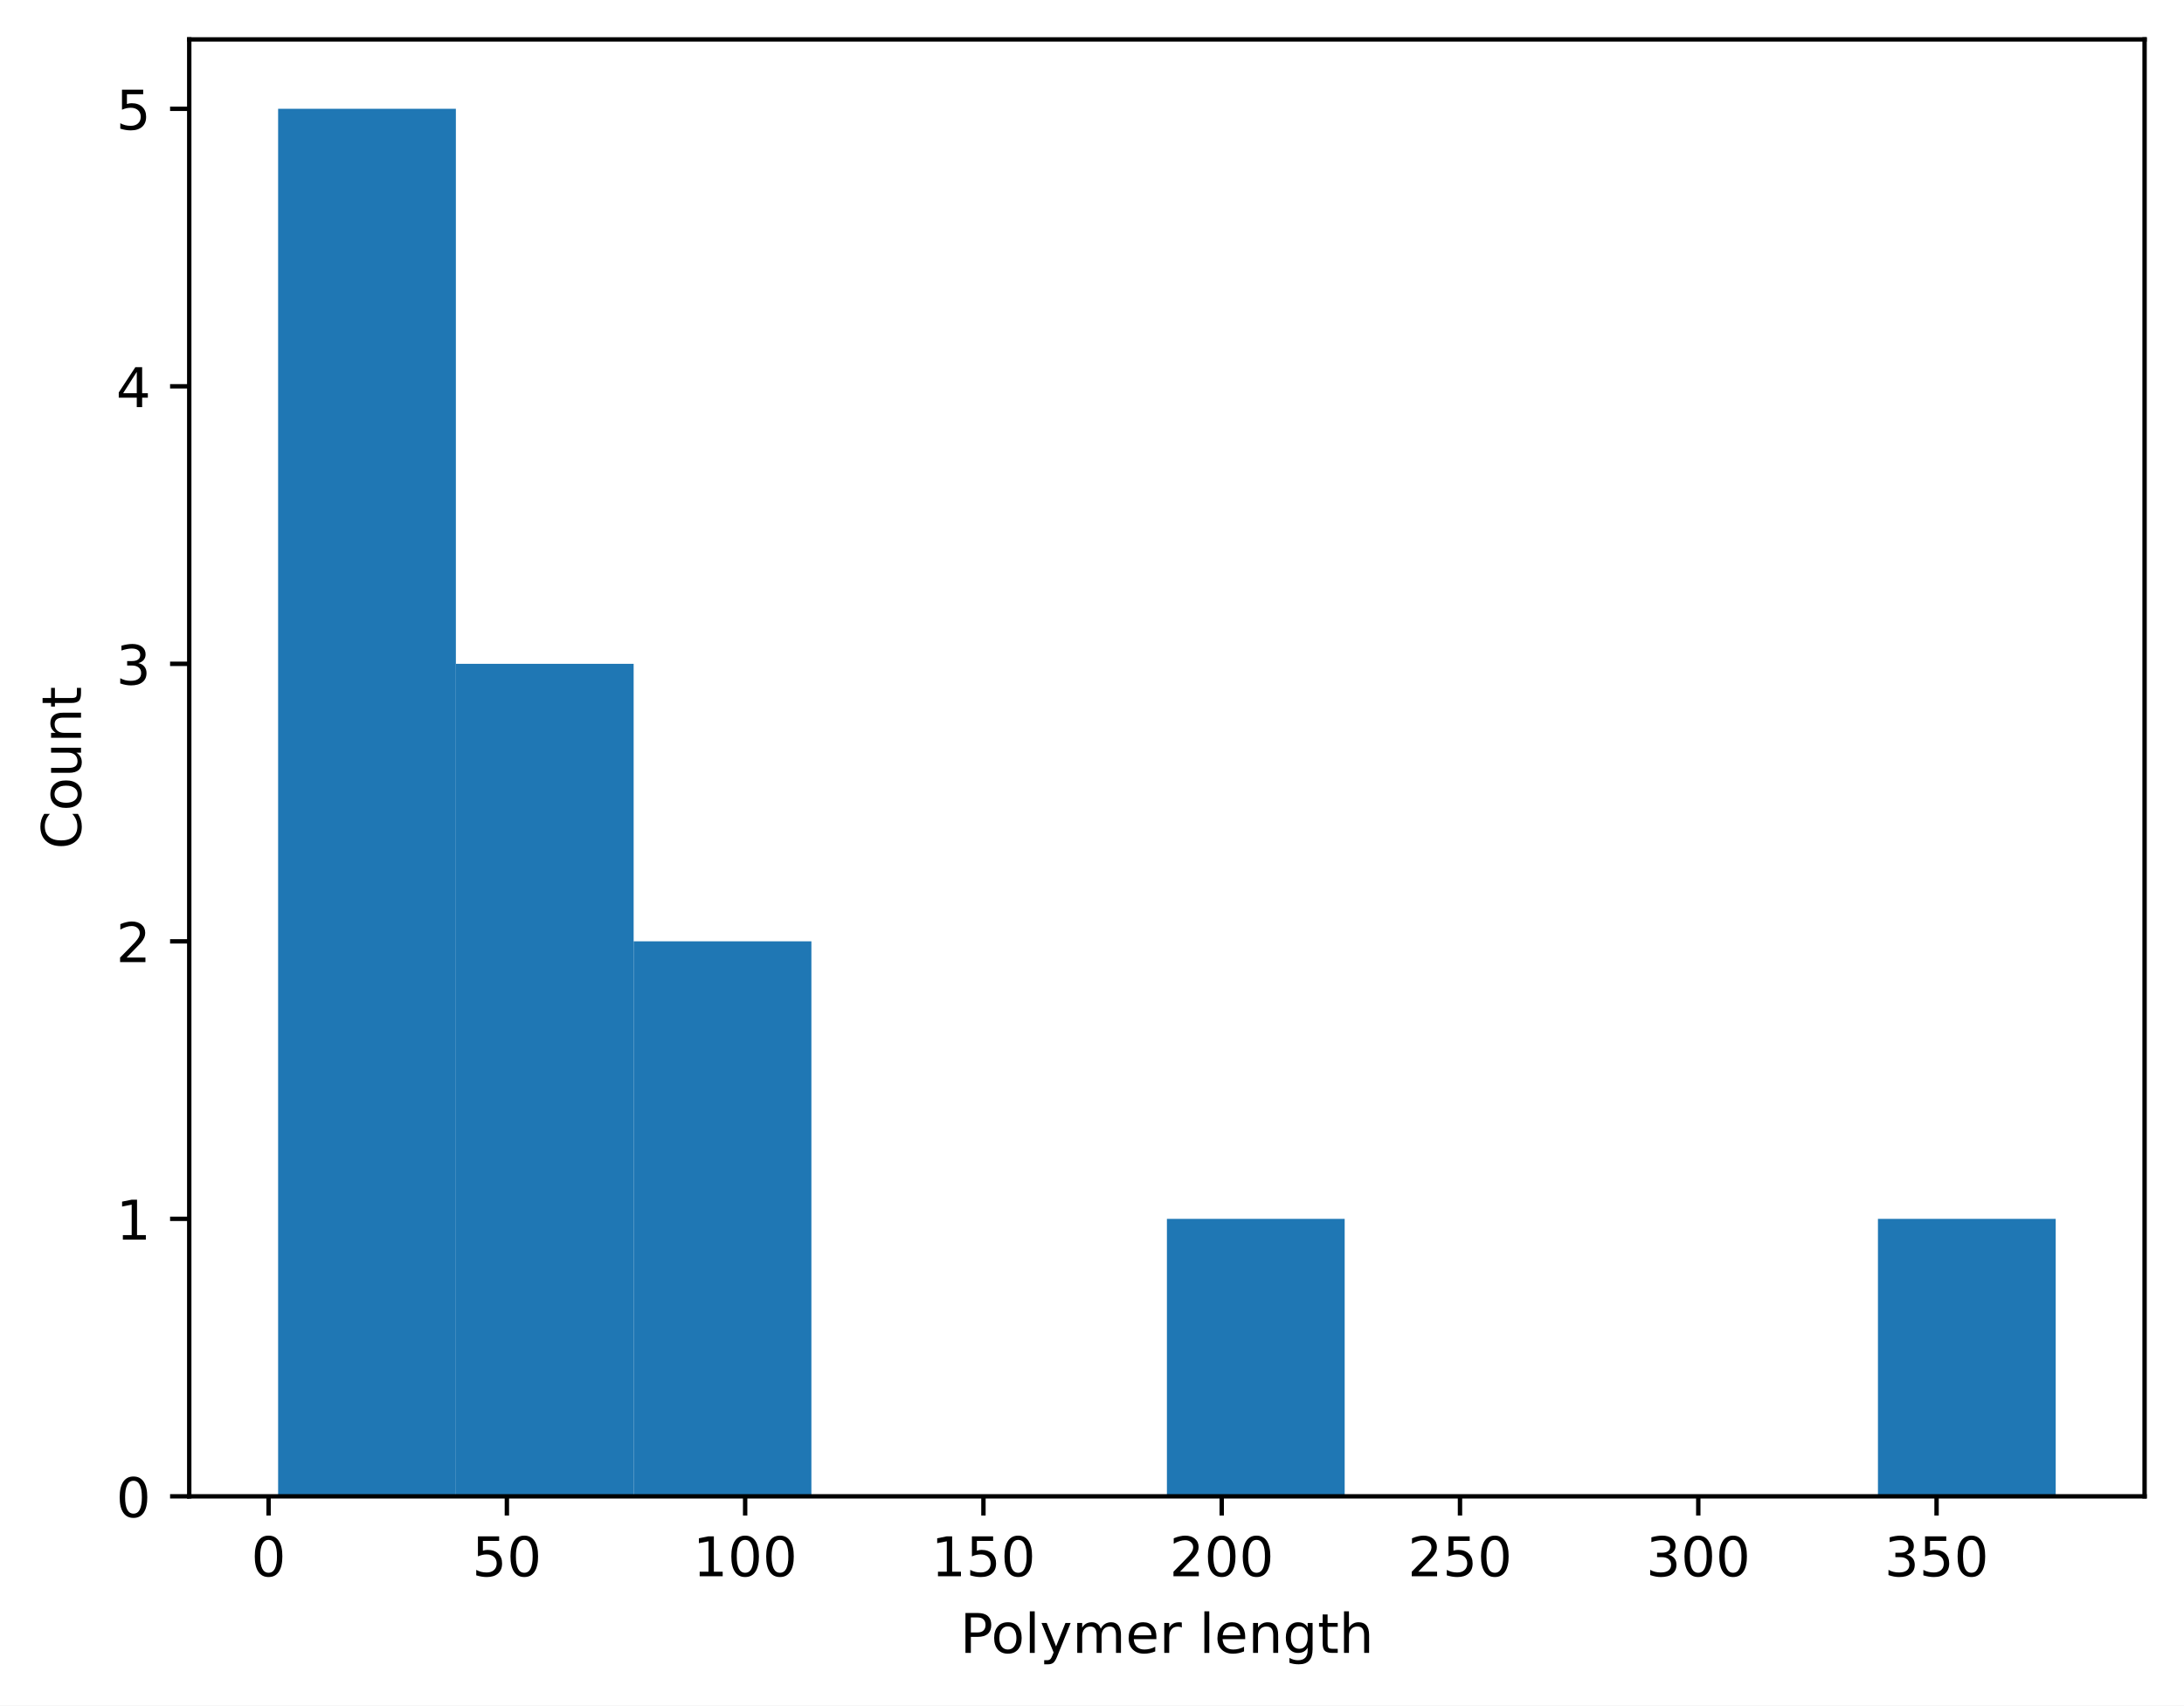
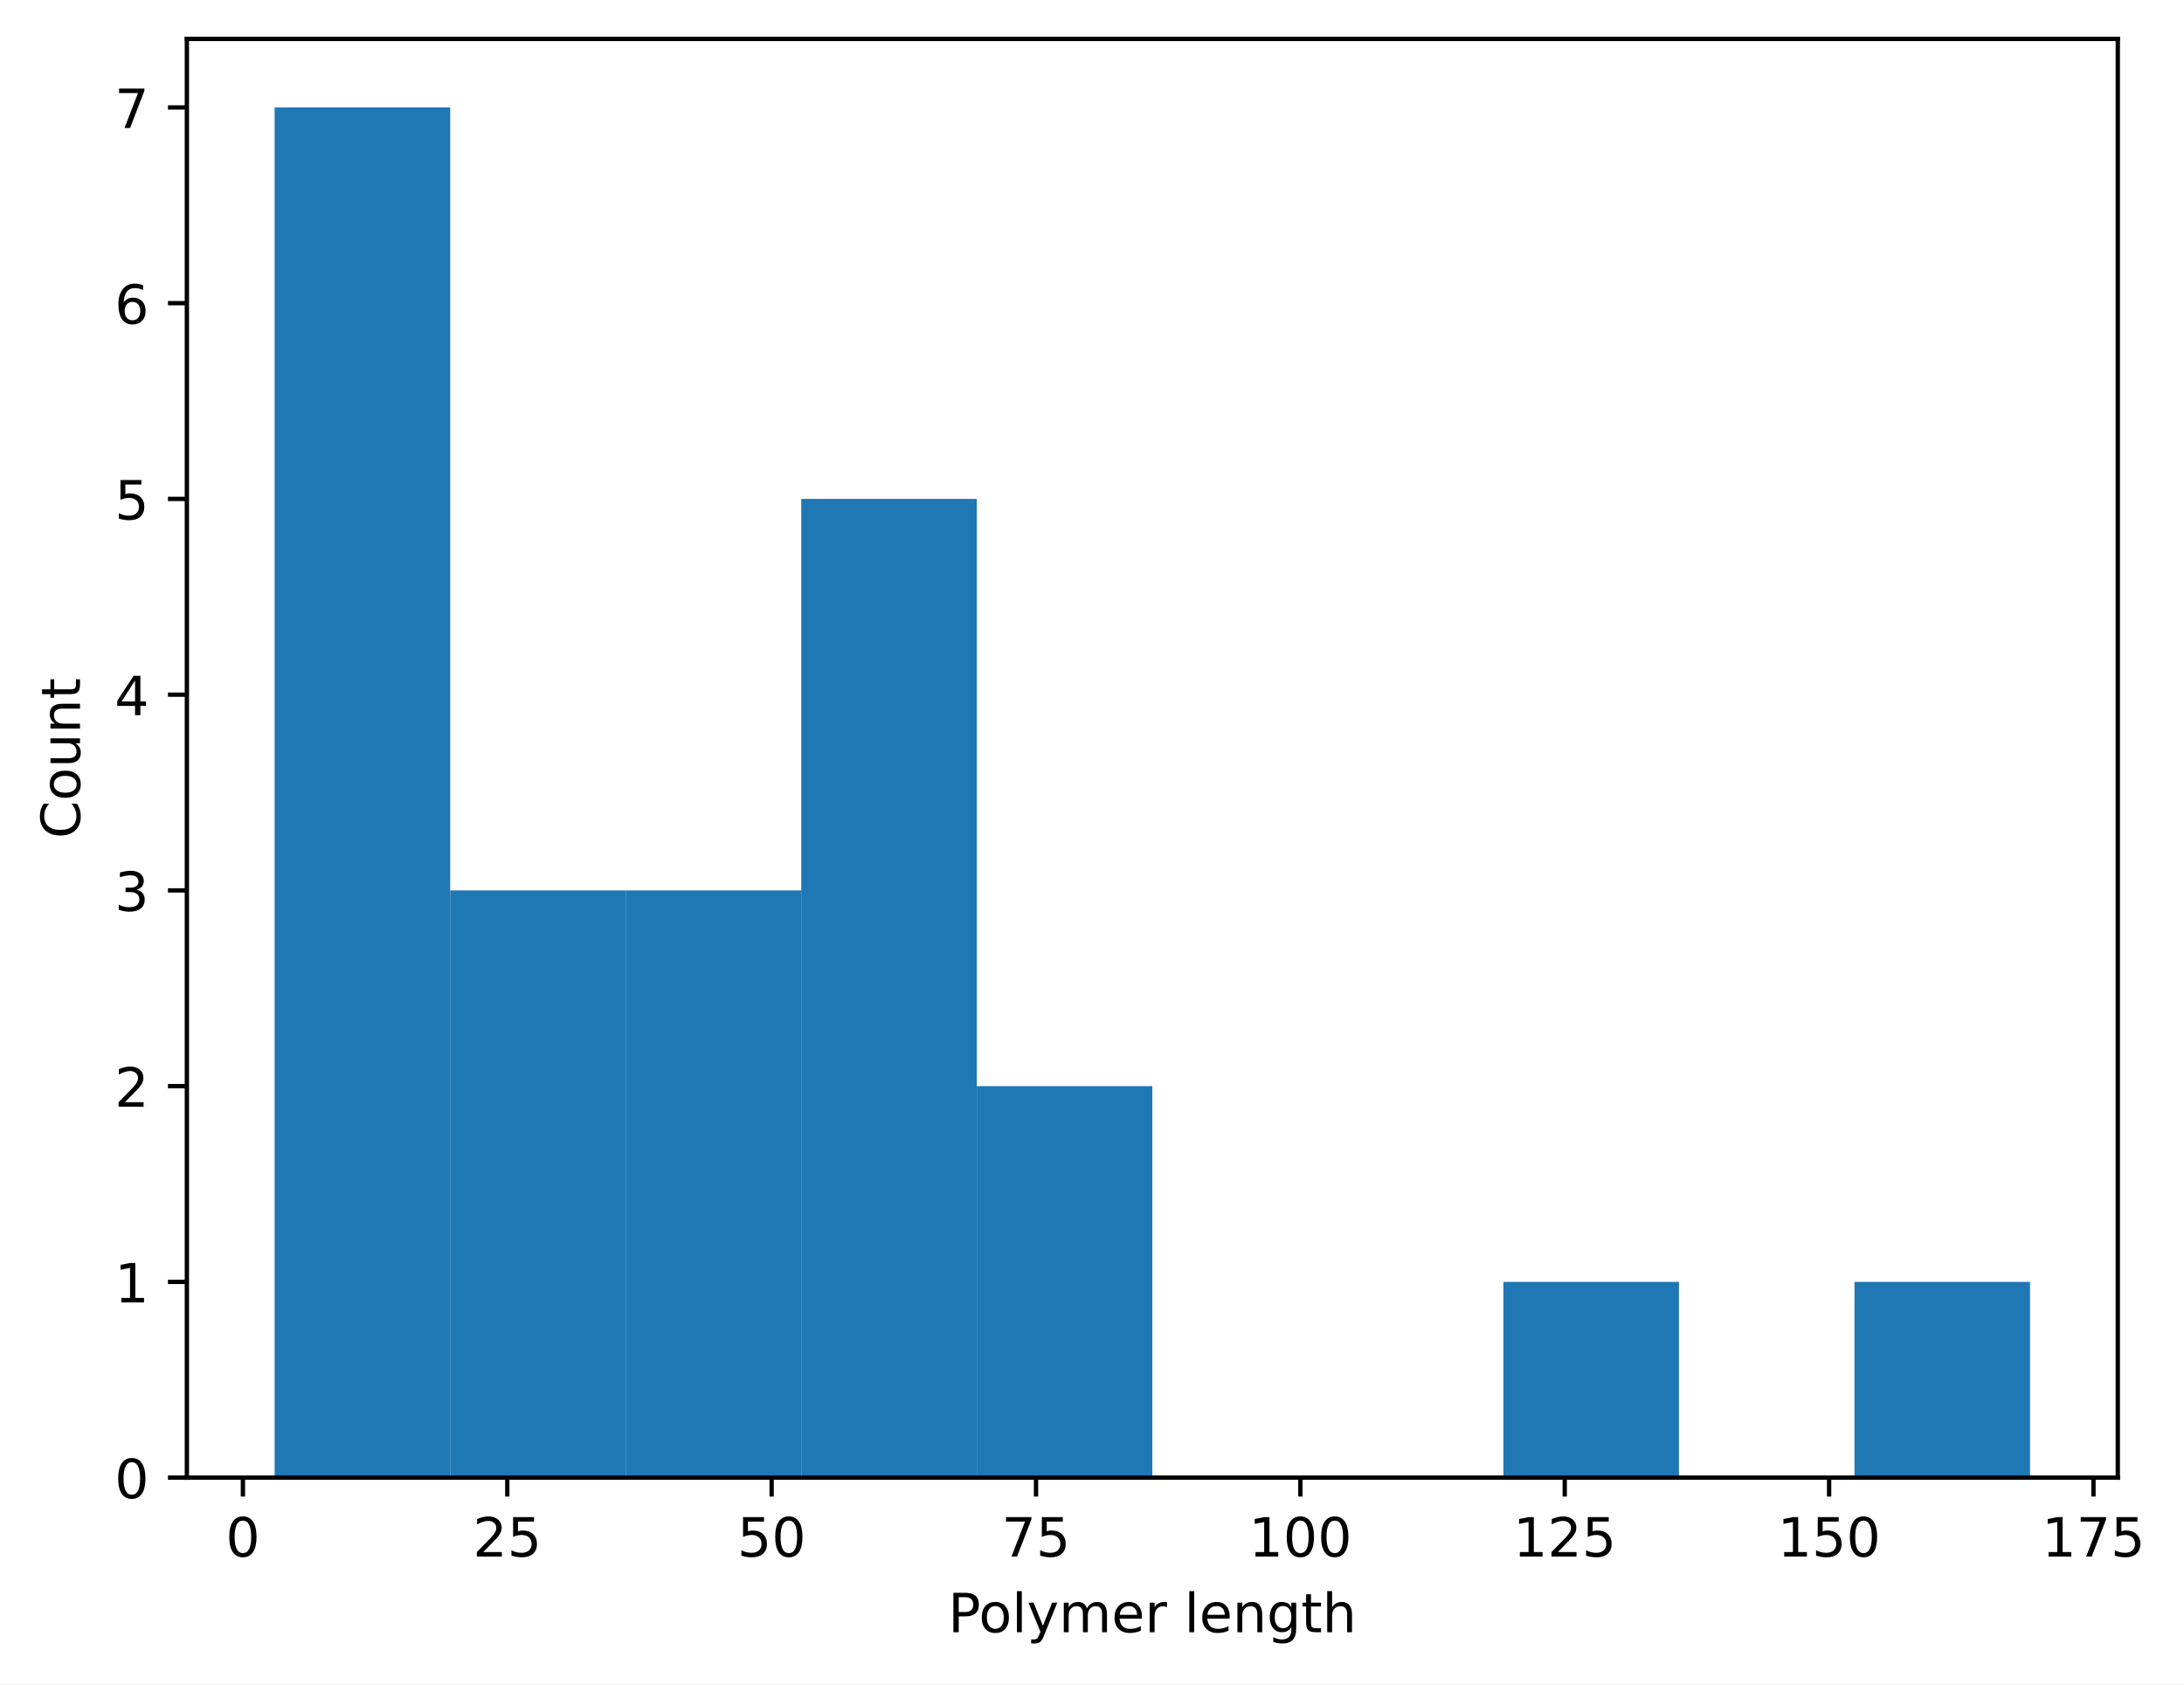
- <svg xmlns="http://www.w3.org/2000/svg" xmlns:xlink="http://www.w3.org/1999/xlink" width="398.882pt" height="311.513pt" viewBox="0 0 398.882 311.513" version="1.1">
+ <svg xmlns="http://www.w3.org/2000/svg" xmlns:xlink="http://www.w3.org/1999/xlink" width="403.928pt" height="311.513pt" viewBox="0 0 403.928 311.513" version="1.1">
  <defs>
    <style type="text/css">*{stroke-linejoin: round; stroke-linecap: butt}</style>
  </defs>
  <g id="figure_1">
    <g id="patch_1">
-       <path d="M 0 311.513  L 398.882 311.513  L 398.882 0  L 0 0  z " style="fill: #ffffff" />
+       <path d="M 0 311.513  L 403.928 311.513  L 403.928 0  L 0 0  z " style="fill: #ffffff" />
    </g>
    <g id="axes_1">
      <g id="patch_2">
        <path d="M 34.562 273.312  L 391.683 273.312  L 391.683 7.2  L 34.562 7.2  z " style="fill: #ffffff" />
      </g>
      <g id="patch_3">
-         <path d="M 50.795 273.312  L 83.261 273.312  L 83.261 19.872  L 50.795 19.872  z " clip-path="url(#p5385ce1dc7)" style="fill: #1f77b4" />
+         <path d="M 50.795 273.312  L 83.261 273.312  L 83.261 19.872  L 50.795 19.872  z " clip-path="url(#pc682379333)" style="fill: #1f77b4" />
      </g>
      <g id="patch_4">
-         <path d="M 83.261 273.312  L 115.726 273.312  L 115.726 121.248  L 83.261 121.248  z " clip-path="url(#p5385ce1dc7)" style="fill: #1f77b4" />
+         <path d="M 83.261 273.312  L 115.726 273.312  L 115.726 164.695  L 83.261 164.695  z " clip-path="url(#pc682379333)" style="fill: #1f77b4" />
      </g>
      <g id="patch_5">
-         <path d="M 115.726 273.312  L 148.192 273.312  L 148.192 171.936  L 115.726 171.936  z " clip-path="url(#p5385ce1dc7)" style="fill: #1f77b4" />
+         <path d="M 115.726 273.312  L 148.192 273.312  L 148.192 164.695  L 115.726 164.695  z " clip-path="url(#pc682379333)" style="fill: #1f77b4" />
      </g>
      <g id="patch_6">
-         <path d="M 148.192 273.312  L 180.657 273.312  L 180.657 273.312  L 148.192 273.312  z " clip-path="url(#p5385ce1dc7)" style="fill: #1f77b4" />
+         <path d="M 148.192 273.312  L 180.657 273.312  L 180.657 92.283  L 148.192 92.283  z " clip-path="url(#pc682379333)" style="fill: #1f77b4" />
      </g>
      <g id="patch_7">
-         <path d="M 180.657 273.312  L 213.123 273.312  L 213.123 273.312  L 180.657 273.312  z " clip-path="url(#p5385ce1dc7)" style="fill: #1f77b4" />
+         <path d="M 180.657 273.312  L 213.123 273.312  L 213.123 200.901  L 180.657 200.901  z " clip-path="url(#pc682379333)" style="fill: #1f77b4" />
      </g>
      <g id="patch_8">
-         <path d="M 213.123 273.312  L 245.588 273.312  L 245.588 222.624  L 213.123 222.624  z " clip-path="url(#p5385ce1dc7)" style="fill: #1f77b4" />
+         <path d="M 213.123 273.312  L 245.588 273.312  L 245.588 273.312  L 213.123 273.312  z " clip-path="url(#pc682379333)" style="fill: #1f77b4" />
      </g>
      <g id="patch_9">
-         <path d="M 245.588 273.312  L 278.053 273.312  L 278.053 273.312  L 245.588 273.312  z " clip-path="url(#p5385ce1dc7)" style="fill: #1f77b4" />
+         <path d="M 245.588 273.312  L 278.053 273.312  L 278.053 273.312  L 245.588 273.312  z " clip-path="url(#pc682379333)" style="fill: #1f77b4" />
      </g>
      <g id="patch_10">
-         <path d="M 278.053 273.312  L 310.519 273.312  L 310.519 273.312  L 278.053 273.312  z " clip-path="url(#p5385ce1dc7)" style="fill: #1f77b4" />
+         <path d="M 278.053 273.312  L 310.519 273.312  L 310.519 237.106  L 278.053 237.106  z " clip-path="url(#pc682379333)" style="fill: #1f77b4" />
      </g>
      <g id="patch_11">
-         <path d="M 310.519 273.312  L 342.984 273.312  L 342.984 273.312  L 310.519 273.312  z " clip-path="url(#p5385ce1dc7)" style="fill: #1f77b4" />
+         <path d="M 310.519 273.312  L 342.984 273.312  L 342.984 273.312  L 310.519 273.312  z " clip-path="url(#pc682379333)" style="fill: #1f77b4" />
      </g>
      <g id="patch_12">
-         <path d="M 342.984 273.312  L 375.45 273.312  L 375.45 222.624  L 342.984 222.624  z " clip-path="url(#p5385ce1dc7)" style="fill: #1f77b4" />
+         <path d="M 342.984 273.312  L 375.45 273.312  L 375.45 237.106  L 342.984 237.106  z " clip-path="url(#pc682379333)" style="fill: #1f77b4" />
      </g>
      <g id="matplotlib.axis_1">
        <g id="xtick_1">
          <g id="line2d_1">
            <defs>
-               <path id="m646ce96573" d="M 0 0  L 0 3.5  " style="stroke: #000000; stroke-width: 0.8" />
+               <path id="m5a9a84fba6" d="M 0 0  L 0 3.5  " style="stroke: #000000; stroke-width: 0.8" />
            </defs>
            <g>
-               <use xlink:href="#m646ce96573" x="49.054" y="273.312" style="stroke: #000000; stroke-width: 0.8" />
+               <use xlink:href="#m5a9a84fba6" x="44.928" y="273.312" style="stroke: #000000; stroke-width: 0.8" />
            </g>
          </g>
          <g id="text_1">
-             <g transform="translate(45.8732 287.9097) scale(0.1 -0.1)">
+             <g transform="translate(41.74673 287.9097) scale(0.1 -0.1)">
              <defs>
                <path id="DejaVuSans-13" d="M 2034 4250  Q 1547 4250 1301 3770  Q 1056 3291 1056 2328  Q 1056 1369 1301 889  Q 1547 409 2034 409  Q 2525 409 2770 889  Q 3016 1369 3016 2328  Q 3016 3291 2770 3770  Q 2525 4250 2034 4250  z M 2034 4750  Q 2819 4750 3233 4129  Q 3647 3509 3647 2328  Q 3647 1150 3233 529  Q 2819 -91 2034 -91  Q 1250 -91 836 529  Q 422 1150 422 2328  Q 422 3509 836 4129  Q 1250 4750 2034 4750  z " transform="scale(0.015625)" />
              </defs>
              <use xlink:href="#DejaVuSans-13" />
            </g>
          </g>
        </g>
        <g id="xtick_2">
          <g id="line2d_2">
            <g>
-               <use xlink:href="#m646ce96573" x="92.574" y="273.312" style="stroke: #000000; stroke-width: 0.8" />
+               <use xlink:href="#m5a9a84fba6" x="93.822" y="273.312" style="stroke: #000000; stroke-width: 0.8" />
            </g>
          </g>
          <g id="text_2">
-             <g transform="translate(86.21133 287.9097) scale(0.1 -0.1)">
-               <defs>
+             <g transform="translate(87.45923 287.9097) scale(0.1 -0.1)">
+               <defs>
+                 <path id="DejaVuSans-15" d="M 1228 531  L 3431 531  L 3431 0  L 469 0  L 469 531  Q 828 903 1448 1529  Q 2069 2156 2228 2338  Q 2531 2678 2651 2914  Q 2772 3150 2772 3378  Q 2772 3750 2511 3984  Q 2250 4219 1831 4219  Q 1534 4219 1204 4116  Q 875 4013 500 3803  L 500 4441  Q 881 4594 1212 4672  Q 1544 4750 1819 4750  Q 2544 4750 2975 4387  Q 3406 4025 3406 3419  Q 3406 3131 3298 2873  Q 3191 2616 2906 2266  Q 2828 2175 2409 1742  Q 1991 1309 1228 531  z " transform="scale(0.015625)" />
                <path id="DejaVuSans-18" d="M 691 4666  L 3169 4666  L 3169 4134  L 1269 4134  L 1269 2991  Q 1406 3038 1543 3061  Q 1681 3084 1819 3084  Q 2600 3084 3056 2656  Q 3513 2228 3513 1497  Q 3513 744 3044 326  Q 2575 -91 1722 -91  Q 1428 -91 1123 -41  Q 819 9 494 109  L 494 744  Q 775 591 1075 516  Q 1375 441 1709 441  Q 2250 441 2565 725  Q 2881 1009 2881 1497  Q 2881 1984 2565 2268  Q 2250 2553 1709 2553  Q 1456 2553 1204 2497  Q 953 2441 691 2322  L 691 4666  z " transform="scale(0.015625)" />
              </defs>
+               <use xlink:href="#DejaVuSans-15" />
+               <use xlink:href="#DejaVuSans-18" transform="translate(63.625 0)" />
+             </g>
+           </g>
+         </g>
+         <g id="xtick_3">
+           <g id="line2d_3">
+             <g>
+               <use xlink:href="#m5a9a84fba6" x="142.715" y="273.312" style="stroke: #000000; stroke-width: 0.8" />
+             </g>
+           </g>
+           <g id="text_3">
+             <g transform="translate(136.353 287.9097) scale(0.1 -0.1)">
              <use xlink:href="#DejaVuSans-18" />
              <use xlink:href="#DejaVuSans-13" transform="translate(63.625 0)" />
            </g>
          </g>
        </g>
-         <g id="xtick_3">
-           <g id="line2d_3">
-             <g>
-               <use xlink:href="#m646ce96573" x="136.093" y="273.312" style="stroke: #000000; stroke-width: 0.8" />
-             </g>
-           </g>
-           <g id="text_3">
-             <g transform="translate(126.5495 287.9097) scale(0.1 -0.1)">
+         <g id="xtick_4">
+           <g id="line2d_4">
+             <g>
+               <use xlink:href="#m5a9a84fba6" x="191.609" y="273.312" style="stroke: #000000; stroke-width: 0.8" />
+             </g>
+           </g>
+           <g id="text_4">
+             <g transform="translate(185.2467 287.9097) scale(0.1 -0.1)">
+               <defs>
+                 <path id="DejaVuSans-1a" d="M 525 4666  L 3525 4666  L 3525 4397  L 1831 0  L 1172 0  L 2766 4134  L 525 4134  L 525 4666  z " transform="scale(0.015625)" />
+               </defs>
+               <use xlink:href="#DejaVuSans-1a" />
+               <use xlink:href="#DejaVuSans-18" transform="translate(63.625 0)" />
+             </g>
+           </g>
+         </g>
+         <g id="xtick_5">
+           <g id="line2d_5">
+             <g>
+               <use xlink:href="#m5a9a84fba6" x="240.503" y="273.312" style="stroke: #000000; stroke-width: 0.8" />
+             </g>
+           </g>
+           <g id="text_5">
+             <g transform="translate(230.9593 287.9097) scale(0.1 -0.1)">
              <defs>
                <path id="DejaVuSans-14" d="M 794 531  L 1825 531  L 1825 4091  L 703 3866  L 703 4441  L 1819 4666  L 2450 4666  L 2450 531  L 3481 531  L 3481 0  L 794 0  L 794 531  z " transform="scale(0.015625)" />
              </defs>
              <use xlink:href="#DejaVuSans-14" />
              <use xlink:href="#DejaVuSans-13" transform="translate(63.625 0)" />
              <use xlink:href="#DejaVuSans-13" transform="translate(127.25 0)" />
            </g>
          </g>
        </g>
-         <g id="xtick_4">
-           <g id="line2d_4">
-             <g>
-               <use xlink:href="#m646ce96573" x="179.613" y="273.312" style="stroke: #000000; stroke-width: 0.8" />
-             </g>
-           </g>
-           <g id="text_4">
-             <g transform="translate(170.0688 287.9097) scale(0.1 -0.1)">
+         <g id="xtick_6">
+           <g id="line2d_6">
+             <g>
+               <use xlink:href="#m5a9a84fba6" x="289.397" y="273.312" style="stroke: #000000; stroke-width: 0.8" />
+             </g>
+           </g>
+           <g id="text_6">
+             <g transform="translate(279.853 287.9097) scale(0.1 -0.1)">
+               <use xlink:href="#DejaVuSans-14" />
+               <use xlink:href="#DejaVuSans-15" transform="translate(63.625 0)" />
+               <use xlink:href="#DejaVuSans-18" transform="translate(127.25 0)" />
+             </g>
+           </g>
+         </g>
+         <g id="xtick_7">
+           <g id="line2d_7">
+             <g>
+               <use xlink:href="#m5a9a84fba6" x="338.291" y="273.312" style="stroke: #000000; stroke-width: 0.8" />
+             </g>
+           </g>
+           <g id="text_7">
+             <g transform="translate(328.7468 287.9097) scale(0.1 -0.1)">
              <use xlink:href="#DejaVuSans-14" />
              <use xlink:href="#DejaVuSans-18" transform="translate(63.625 0)" />
              <use xlink:href="#DejaVuSans-13" transform="translate(127.25 0)" />
            </g>
          </g>
        </g>
-         <g id="xtick_5">
-           <g id="line2d_5">
-             <g>
-               <use xlink:href="#m646ce96573" x="223.132" y="273.312" style="stroke: #000000; stroke-width: 0.8" />
-             </g>
-           </g>
-           <g id="text_5">
-             <g transform="translate(213.5882 287.9097) scale(0.1 -0.1)">
-               <defs>
-                 <path id="DejaVuSans-15" d="M 1228 531  L 3431 531  L 3431 0  L 469 0  L 469 531  Q 828 903 1448 1529  Q 2069 2156 2228 2338  Q 2531 2678 2651 2914  Q 2772 3150 2772 3378  Q 2772 3750 2511 3984  Q 2250 4219 1831 4219  Q 1534 4219 1204 4116  Q 875 4013 500 3803  L 500 4441  Q 881 4594 1212 4672  Q 1544 4750 1819 4750  Q 2544 4750 2975 4387  Q 3406 4025 3406 3419  Q 3406 3131 3298 2873  Q 3191 2616 2906 2266  Q 2828 2175 2409 1742  Q 1991 1309 1228 531  z " transform="scale(0.015625)" />
-               </defs>
-               <use xlink:href="#DejaVuSans-15" />
-               <use xlink:href="#DejaVuSans-13" transform="translate(63.625 0)" />
-               <use xlink:href="#DejaVuSans-13" transform="translate(127.25 0)" />
-             </g>
-           </g>
-         </g>
-         <g id="xtick_6">
-           <g id="line2d_6">
-             <g>
-               <use xlink:href="#m646ce96573" x="266.651" y="273.312" style="stroke: #000000; stroke-width: 0.8" />
-             </g>
-           </g>
-           <g id="text_6">
-             <g transform="translate(257.1076 287.9097) scale(0.1 -0.1)">
-               <use xlink:href="#DejaVuSans-15" />
-               <use xlink:href="#DejaVuSans-18" transform="translate(63.625 0)" />
-               <use xlink:href="#DejaVuSans-13" transform="translate(127.25 0)" />
-             </g>
-           </g>
-         </g>
-         <g id="xtick_7">
-           <g id="line2d_7">
-             <g>
-               <use xlink:href="#m646ce96573" x="310.171" y="273.312" style="stroke: #000000; stroke-width: 0.8" />
-             </g>
-           </g>
-           <g id="text_7">
-             <g transform="translate(300.627 287.9097) scale(0.1 -0.1)">
-               <defs>
-                 <path id="DejaVuSans-16" d="M 2597 2516  Q 3050 2419 3304 2112  Q 3559 1806 3559 1356  Q 3559 666 3084 287  Q 2609 -91 1734 -91  Q 1441 -91 1130 -33  Q 819 25 488 141  L 488 750  Q 750 597 1062 519  Q 1375 441 1716 441  Q 2309 441 2620 675  Q 2931 909 2931 1356  Q 2931 1769 2642 2001  Q 2353 2234 1838 2234  L 1294 2234  L 1294 2753  L 1863 2753  Q 2328 2753 2575 2939  Q 2822 3125 2822 3475  Q 2822 3834 2567 4026  Q 2313 4219 1838 4219  Q 1578 4219 1281 4162  Q 984 4106 628 3988  L 628 4550  Q 988 4650 1302 4700  Q 1616 4750 1894 4750  Q 2613 4750 3031 4423  Q 3450 4097 3450 3541  Q 3450 3153 3228 2886  Q 3006 2619 2597 2516  z " transform="scale(0.015625)" />
-               </defs>
-               <use xlink:href="#DejaVuSans-16" />
-               <use xlink:href="#DejaVuSans-13" transform="translate(63.625 0)" />
-               <use xlink:href="#DejaVuSans-13" transform="translate(127.25 0)" />
-             </g>
-           </g>
-         </g>
        <g id="xtick_8">
          <g id="line2d_8">
            <g>
-               <use xlink:href="#m646ce96573" x="353.69" y="273.312" style="stroke: #000000; stroke-width: 0.8" />
+               <use xlink:href="#m5a9a84fba6" x="387.184" y="273.312" style="stroke: #000000; stroke-width: 0.8" />
            </g>
          </g>
          <g id="text_8">
-             <g transform="translate(344.1463 287.9097) scale(0.1 -0.1)">
-               <use xlink:href="#DejaVuSans-16" />
-               <use xlink:href="#DejaVuSans-18" transform="translate(63.625 0)" />
-               <use xlink:href="#DejaVuSans-13" transform="translate(127.25 0)" />
+             <g transform="translate(377.6405 287.9097) scale(0.1 -0.1)">
+               <use xlink:href="#DejaVuSans-14" />
+               <use xlink:href="#DejaVuSans-1a" transform="translate(63.625 0)" />
+               <use xlink:href="#DejaVuSans-18" transform="translate(127.25 0)" />
            </g>
          </g>
        </g>
        <g id="text_9">
          <g transform="translate(175.3491 301.9104) scale(0.1 -0.1)">
            <defs>
              <path id="DejaVuSans-33" d="M 1259 4147  L 1259 2394  L 2053 2394  Q 2494 2394 2734 2622  Q 2975 2850 2975 3272  Q 2975 3691 2734 3919  Q 2494 4147 2053 4147  L 1259 4147  z M 628 4666  L 2053 4666  Q 2838 4666 3239 4311  Q 3641 3956 3641 3272  Q 3641 2581 3239 2228  Q 2838 1875 2053 1875  L 1259 1875  L 1259 0  L 628 0  L 628 4666  z " transform="scale(0.015625)" />
              <path id="DejaVuSans-52" d="M 1959 3097  Q 1497 3097 1228 2736  Q 959 2375 959 1747  Q 959 1119 1226 758  Q 1494 397 1959 397  Q 2419 397 2687 759  Q 2956 1122 2956 1747  Q 2956 2369 2687 2733  Q 2419 3097 1959 3097  z M 1959 3584  Q 2709 3584 3137 3096  Q 3566 2609 3566 1747  Q 3566 888 3137 398  Q 2709 -91 1959 -91  Q 1206 -91 779 398  Q 353 888 353 1747  Q 353 2609 779 3096  Q 1206 3584 1959 3584  z " transform="scale(0.015625)" />
              <path id="DejaVuSans-4f" d="M 603 4863  L 1178 4863  L 1178 0  L 603 0  L 603 4863  z " transform="scale(0.015625)" />
              <path id="DejaVuSans-5c" d="M 2059 -325  Q 1816 -950 1584 -1140  Q 1353 -1331 966 -1331  L 506 -1331  L 506 -850  L 844 -850  Q 1081 -850 1212 -737  Q 1344 -625 1503 -206  L 1606 56  L 191 3500  L 800 3500  L 1894 763  L 2988 3500  L 3597 3500  L 2059 -325  z " transform="scale(0.015625)" />
              <path id="DejaVuSans-50" d="M 3328 2828  Q 3544 3216 3844 3400  Q 4144 3584 4550 3584  Q 5097 3584 5394 3201  Q 5691 2819 5691 2113  L 5691 0  L 5113 0  L 5113 2094  Q 5113 2597 4934 2840  Q 4756 3084 4391 3084  Q 3944 3084 3684 2787  Q 3425 2491 3425 1978  L 3425 0  L 2847 0  L 2847 2094  Q 2847 2600 2669 2842  Q 2491 3084 2119 3084  Q 1678 3084 1418 2786  Q 1159 2488 1159 1978  L 1159 0  L 581 0  L 581 3500  L 1159 3500  L 1159 2956  Q 1356 3278 1631 3431  Q 1906 3584 2284 3584  Q 2666 3584 2933 3390  Q 3200 3197 3328 2828  z " transform="scale(0.015625)" />
              <path id="DejaVuSans-48" d="M 3597 1894  L 3597 1613  L 953 1613  Q 991 1019 1311 708  Q 1631 397 2203 397  Q 2534 397 2845 478  Q 3156 559 3463 722  L 3463 178  Q 3153 47 2828 -22  Q 2503 -91 2169 -91  Q 1331 -91 842 396  Q 353 884 353 1716  Q 353 2575 817 3079  Q 1281 3584 2069 3584  Q 2775 3584 3186 3129  Q 3597 2675 3597 1894  z M 3022 2063  Q 3016 2534 2758 2815  Q 2500 3097 2075 3097  Q 1594 3097 1305 2825  Q 1016 2553 972 2059  L 3022 2063  z " transform="scale(0.015625)" />
              <path id="DejaVuSans-55" d="M 2631 2963  Q 2534 3019 2420 3045  Q 2306 3072 2169 3072  Q 1681 3072 1420 2755  Q 1159 2438 1159 1844  L 1159 0  L 581 0  L 581 3500  L 1159 3500  L 1159 2956  Q 1341 3275 1631 3429  Q 1922 3584 2338 3584  Q 2397 3584 2469 3576  Q 2541 3569 2628 3553  L 2631 2963  z " transform="scale(0.015625)" />
              <path id="DejaVuSans-3" transform="scale(0.015625)" />
              <path id="DejaVuSans-51" d="M 3513 2113  L 3513 0  L 2938 0  L 2938 2094  Q 2938 2591 2744 2837  Q 2550 3084 2163 3084  Q 1697 3084 1428 2787  Q 1159 2491 1159 1978  L 1159 0  L 581 0  L 581 3500  L 1159 3500  L 1159 2956  Q 1366 3272 1645 3428  Q 1925 3584 2291 3584  Q 2894 3584 3203 3211  Q 3513 2838 3513 2113  z " transform="scale(0.015625)" />
              <path id="DejaVuSans-4a" d="M 2906 1791  Q 2906 2416 2648 2759  Q 2391 3103 1925 3103  Q 1463 3103 1205 2759  Q 947 2416 947 1791  Q 947 1169 1205 825  Q 1463 481 1925 481  Q 2391 481 2648 825  Q 2906 1169 2906 1791  z M 3481 434  Q 3481 -459 3084 -895  Q 2688 -1331 1869 -1331  Q 1566 -1331 1297 -1286  Q 1028 -1241 775 -1147  L 775 -588  Q 1028 -725 1275 -790  Q 1522 -856 1778 -856  Q 2344 -856 2625 -561  Q 2906 -266 2906 331  L 2906 616  Q 2728 306 2450 153  Q 2172 0 1784 0  Q 1141 0 747 490  Q 353 981 353 1791  Q 353 2603 747 3093  Q 1141 3584 1784 3584  Q 2172 3584 2450 3431  Q 2728 3278 2906 2969  L 2906 3500  L 3481 3500  L 3481 434  z " transform="scale(0.015625)" />
              <path id="DejaVuSans-57" d="M 1172 4494  L 1172 3500  L 2356 3500  L 2356 3053  L 1172 3053  L 1172 1153  Q 1172 725 1289 603  Q 1406 481 1766 481  L 2356 481  L 2356 0  L 1766 0  Q 1100 0 847 248  Q 594 497 594 1153  L 594 3053  L 172 3053  L 172 3500  L 594 3500  L 594 4494  L 1172 4494  z " transform="scale(0.015625)" />
              <path id="DejaVuSans-4b" d="M 3513 2113  L 3513 0  L 2938 0  L 2938 2094  Q 2938 2591 2744 2837  Q 2550 3084 2163 3084  Q 1697 3084 1428 2787  Q 1159 2491 1159 1978  L 1159 0  L 581 0  L 581 4863  L 1159 4863  L 1159 2956  Q 1366 3272 1645 3428  Q 1925 3584 2291 3584  Q 2894 3584 3203 3211  Q 3513 2838 3513 2113  z " transform="scale(0.015625)" />
            </defs>
            <use xlink:href="#DejaVuSans-33" />
            <use xlink:href="#DejaVuSans-52" transform="translate(56.73438 0)" />
            <use xlink:href="#DejaVuSans-4f" transform="translate(117.9219 0)" />
            <use xlink:href="#DejaVuSans-5c" transform="translate(145.7031 0)" />
            <use xlink:href="#DejaVuSans-50" transform="translate(204.8906 0)" />
            <use xlink:href="#DejaVuSans-48" transform="translate(302.2969 0)" />
            <use xlink:href="#DejaVuSans-55" transform="translate(363.8281 0)" />
            <use xlink:href="#DejaVuSans-3" transform="translate(404.9375 0)" />
            <use xlink:href="#DejaVuSans-4f" transform="translate(436.7188 0)" />
            <use xlink:href="#DejaVuSans-48" transform="translate(464.5 0)" />
            <use xlink:href="#DejaVuSans-51" transform="translate(526.0312 0)" />
            <use xlink:href="#DejaVuSans-4a" transform="translate(589.4062 0)" />
            <use xlink:href="#DejaVuSans-57" transform="translate(652.8906 0)" />
            <use xlink:href="#DejaVuSans-4b" transform="translate(692.0938 0)" />
          </g>
        </g>
      </g>
      <g id="matplotlib.axis_2">
        <g id="ytick_1">
          <g id="line2d_9">
            <defs>
-               <path id="m4a3f31c1ed" d="M 0 0  L -3.5 0  " style="stroke: #000000; stroke-width: 0.8" />
+               <path id="m436b15fa64" d="M 0 0  L -3.5 0  " style="stroke: #000000; stroke-width: 0.8" />
            </defs>
            <g>
-               <use xlink:href="#m4a3f31c1ed" x="34.562" y="273.312" style="stroke: #000000; stroke-width: 0.8" />
+               <use xlink:href="#m436b15fa64" x="34.562" y="273.312" style="stroke: #000000; stroke-width: 0.8" />
            </g>
          </g>
          <g id="text_10">
            <g transform="translate(21.2 277.1108) scale(0.1 -0.1)">
              <use xlink:href="#DejaVuSans-13" />
            </g>
          </g>
        </g>
        <g id="ytick_2">
          <g id="line2d_10">
            <g>
-               <use xlink:href="#m4a3f31c1ed" x="34.562" y="222.624" style="stroke: #000000; stroke-width: 0.8" />
+               <use xlink:href="#m436b15fa64" x="34.562" y="237.106" style="stroke: #000000; stroke-width: 0.8" />
            </g>
          </g>
          <g id="text_11">
-             <g transform="translate(21.2 226.4228) scale(0.1 -0.1)">
+             <g transform="translate(21.2 240.9051) scale(0.1 -0.1)">
              <use xlink:href="#DejaVuSans-14" />
            </g>
          </g>
        </g>
        <g id="ytick_3">
          <g id="line2d_11">
            <g>
-               <use xlink:href="#m4a3f31c1ed" x="34.562" y="171.936" style="stroke: #000000; stroke-width: 0.8" />
+               <use xlink:href="#m436b15fa64" x="34.562" y="200.901" style="stroke: #000000; stroke-width: 0.8" />
            </g>
          </g>
          <g id="text_12">
-             <g transform="translate(21.2 175.7348) scale(0.1 -0.1)">
+             <g transform="translate(21.2 204.6994) scale(0.1 -0.1)">
              <use xlink:href="#DejaVuSans-15" />
            </g>
          </g>
        </g>
        <g id="ytick_4">
          <g id="line2d_12">
            <g>
-               <use xlink:href="#m4a3f31c1ed" x="34.562" y="121.248" style="stroke: #000000; stroke-width: 0.8" />
+               <use xlink:href="#m436b15fa64" x="34.562" y="164.695" style="stroke: #000000; stroke-width: 0.8" />
            </g>
          </g>
          <g id="text_13">
-             <g transform="translate(21.2 125.0468) scale(0.1 -0.1)">
+             <g transform="translate(21.2 168.4937) scale(0.1 -0.1)">
+               <defs>
+                 <path id="DejaVuSans-16" d="M 2597 2516  Q 3050 2419 3304 2112  Q 3559 1806 3559 1356  Q 3559 666 3084 287  Q 2609 -91 1734 -91  Q 1441 -91 1130 -33  Q 819 25 488 141  L 488 750  Q 750 597 1062 519  Q 1375 441 1716 441  Q 2309 441 2620 675  Q 2931 909 2931 1356  Q 2931 1769 2642 2001  Q 2353 2234 1838 2234  L 1294 2234  L 1294 2753  L 1863 2753  Q 2328 2753 2575 2939  Q 2822 3125 2822 3475  Q 2822 3834 2567 4026  Q 2313 4219 1838 4219  Q 1578 4219 1281 4162  Q 984 4106 628 3988  L 628 4550  Q 988 4650 1302 4700  Q 1616 4750 1894 4750  Q 2613 4750 3031 4423  Q 3450 4097 3450 3541  Q 3450 3153 3228 2886  Q 3006 2619 2597 2516  z " transform="scale(0.015625)" />
+               </defs>
              <use xlink:href="#DejaVuSans-16" />
            </g>
          </g>
        </g>
        <g id="ytick_5">
          <g id="line2d_13">
            <g>
-               <use xlink:href="#m4a3f31c1ed" x="34.562" y="70.56" style="stroke: #000000; stroke-width: 0.8" />
+               <use xlink:href="#m436b15fa64" x="34.562" y="128.489" style="stroke: #000000; stroke-width: 0.8" />
            </g>
          </g>
          <g id="text_14">
-             <g transform="translate(21.2 74.35883) scale(0.1 -0.1)">
+             <g transform="translate(21.2 132.288) scale(0.1 -0.1)">
              <defs>
                <path id="DejaVuSans-17" d="M 2419 4116  L 825 1625  L 2419 1625  L 2419 4116  z M 2253 4666  L 3047 4666  L 3047 1625  L 3713 1625  L 3713 1100  L 3047 1100  L 3047 0  L 2419 0  L 2419 1100  L 313 1100  L 313 1709  L 2253 4666  z " transform="scale(0.015625)" />
              </defs>
              <use xlink:href="#DejaVuSans-17" />
            </g>
          </g>
        </g>
        <g id="ytick_6">
          <g id="line2d_14">
            <g>
-               <use xlink:href="#m4a3f31c1ed" x="34.562" y="19.872" style="stroke: #000000; stroke-width: 0.8" />
+               <use xlink:href="#m436b15fa64" x="34.562" y="92.283" style="stroke: #000000; stroke-width: 0.8" />
            </g>
          </g>
          <g id="text_15">
+             <g transform="translate(21.2 96.08226) scale(0.1 -0.1)">
+               <use xlink:href="#DejaVuSans-18" />
+             </g>
+           </g>
+         </g>
+         <g id="ytick_7">
+           <g id="line2d_15">
+             <g>
+               <use xlink:href="#m436b15fa64" x="34.562" y="56.078" style="stroke: #000000; stroke-width: 0.8" />
+             </g>
+           </g>
+           <g id="text_16">
+             <g transform="translate(21.2 59.87654) scale(0.1 -0.1)">
+               <defs>
+                 <path id="DejaVuSans-19" d="M 2113 2584  Q 1688 2584 1439 2293  Q 1191 2003 1191 1497  Q 1191 994 1439 701  Q 1688 409 2113 409  Q 2538 409 2786 701  Q 3034 994 3034 1497  Q 3034 2003 2786 2293  Q 2538 2584 2113 2584  z M 3366 4563  L 3366 3988  Q 3128 4100 2886 4159  Q 2644 4219 2406 4219  Q 1781 4219 1451 3797  Q 1122 3375 1075 2522  Q 1259 2794 1537 2939  Q 1816 3084 2150 3084  Q 2853 3084 3261 2657  Q 3669 2231 3669 1497  Q 3669 778 3244 343  Q 2819 -91 2113 -91  Q 1303 -91 875 529  Q 447 1150 447 2328  Q 447 3434 972 4092  Q 1497 4750 2381 4750  Q 2619 4750 2861 4703  Q 3103 4656 3366 4563  z " transform="scale(0.015625)" />
+               </defs>
+               <use xlink:href="#DejaVuSans-19" />
+             </g>
+           </g>
+         </g>
+         <g id="ytick_8">
+           <g id="line2d_16">
+             <g>
+               <use xlink:href="#m436b15fa64" x="34.562" y="19.872" style="stroke: #000000; stroke-width: 0.8" />
+             </g>
+           </g>
+           <g id="text_17">
            <g transform="translate(21.2 23.67083) scale(0.1 -0.1)">
-               <use xlink:href="#DejaVuSans-18" />
-             </g>
-           </g>
-         </g>
-         <g id="text_16">
+               <use xlink:href="#DejaVuSans-1a" />
+             </g>
+           </g>
+         </g>
+         <g id="text_18">
          <g transform="translate(14.79766 155.1044) rotate(-90) scale(0.1 -0.1)">
            <defs>
              <path id="DejaVuSans-26" d="M 4122 4306  L 4122 3641  Q 3803 3938 3442 4084  Q 3081 4231 2675 4231  Q 1875 4231 1450 3742  Q 1025 3253 1025 2328  Q 1025 1406 1450 917  Q 1875 428 2675 428  Q 3081 428 3442 575  Q 3803 722 4122 1019  L 4122 359  Q 3791 134 3420 21  Q 3050 -91 2638 -91  Q 1578 -91 968 557  Q 359 1206 359 2328  Q 359 3453 968 4101  Q 1578 4750 2638 4750  Q 3056 4750 3426 4639  Q 3797 4528 4122 4306  z " transform="scale(0.015625)" />
              <path id="DejaVuSans-58" d="M 544 1381  L 544 3500  L 1119 3500  L 1119 1403  Q 1119 906 1312 657  Q 1506 409 1894 409  Q 2359 409 2629 706  Q 2900 1003 2900 1516  L 2900 3500  L 3475 3500  L 3475 0  L 2900 0  L 2900 538  Q 2691 219 2414 64  Q 2138 -91 1772 -91  Q 1169 -91 856 284  Q 544 659 544 1381  z M 1991 3584  L 1991 3584  z " transform="scale(0.015625)" />
            </defs>
            <use xlink:href="#DejaVuSans-26" />
            <use xlink:href="#DejaVuSans-52" transform="translate(69.82812 0)" />
            <use xlink:href="#DejaVuSans-58" transform="translate(131.0156 0)" />
            <use xlink:href="#DejaVuSans-51" transform="translate(194.3906 0)" />
            <use xlink:href="#DejaVuSans-57" transform="translate(257.7656 0)" />
          </g>
        </g>
      </g>
      <g id="patch_13">
        <path d="M 34.562 273.312  L 34.562 7.2  " style="fill: none; stroke: #000000; stroke-width: 0.8; stroke-linejoin: miter; stroke-linecap: square" />
      </g>
      <g id="patch_14">
        <path d="M 391.683 273.312  L 391.683 7.2  " style="fill: none; stroke: #000000; stroke-width: 0.8; stroke-linejoin: miter; stroke-linecap: square" />
      </g>
      <g id="patch_15">
        <path d="M 34.562 273.312  L 391.683 273.312  " style="fill: none; stroke: #000000; stroke-width: 0.8; stroke-linejoin: miter; stroke-linecap: square" />
      </g>
      <g id="patch_16">
        <path d="M 34.562 7.2  L 391.683 7.2  " style="fill: none; stroke: #000000; stroke-width: 0.8; stroke-linejoin: miter; stroke-linecap: square" />
      </g>
    </g>
  </g>
  <defs>
-     <clipPath id="p5385ce1dc7">
+     <clipPath id="pc682379333">
      <rect x="34.562" y="7.2" width="357.12" height="266.112" />
    </clipPath>
  </defs>
</svg>
